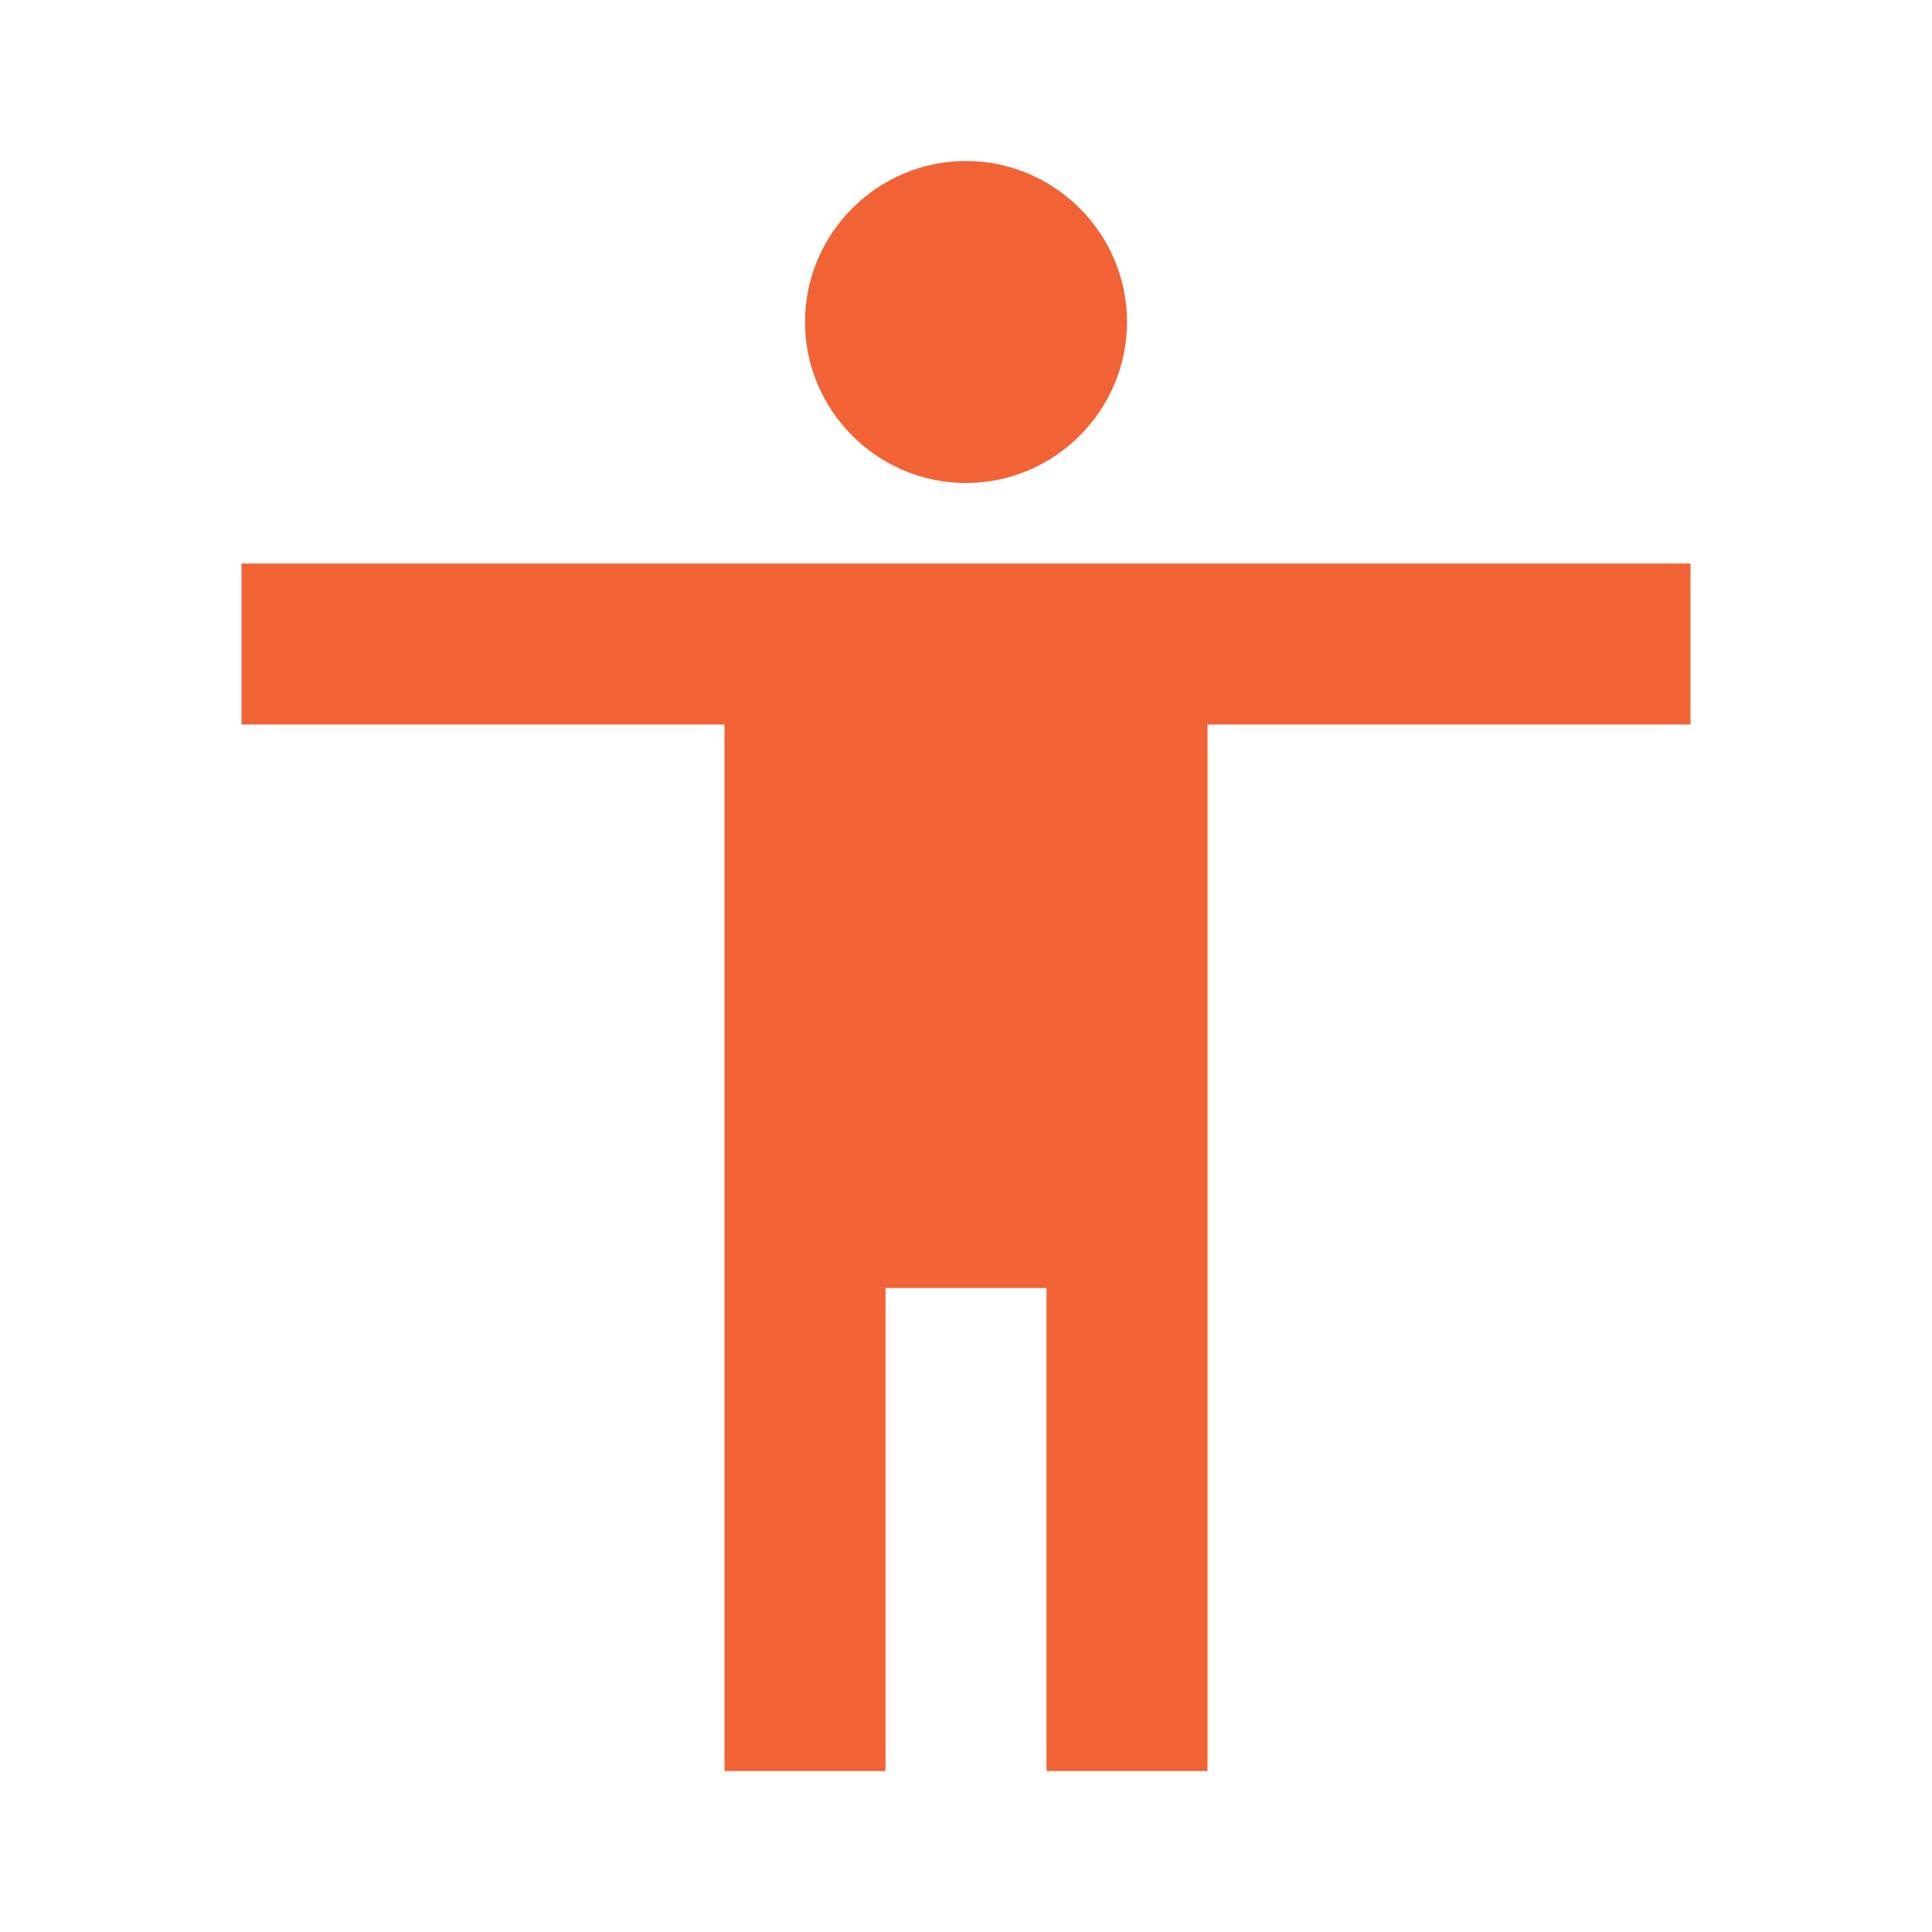
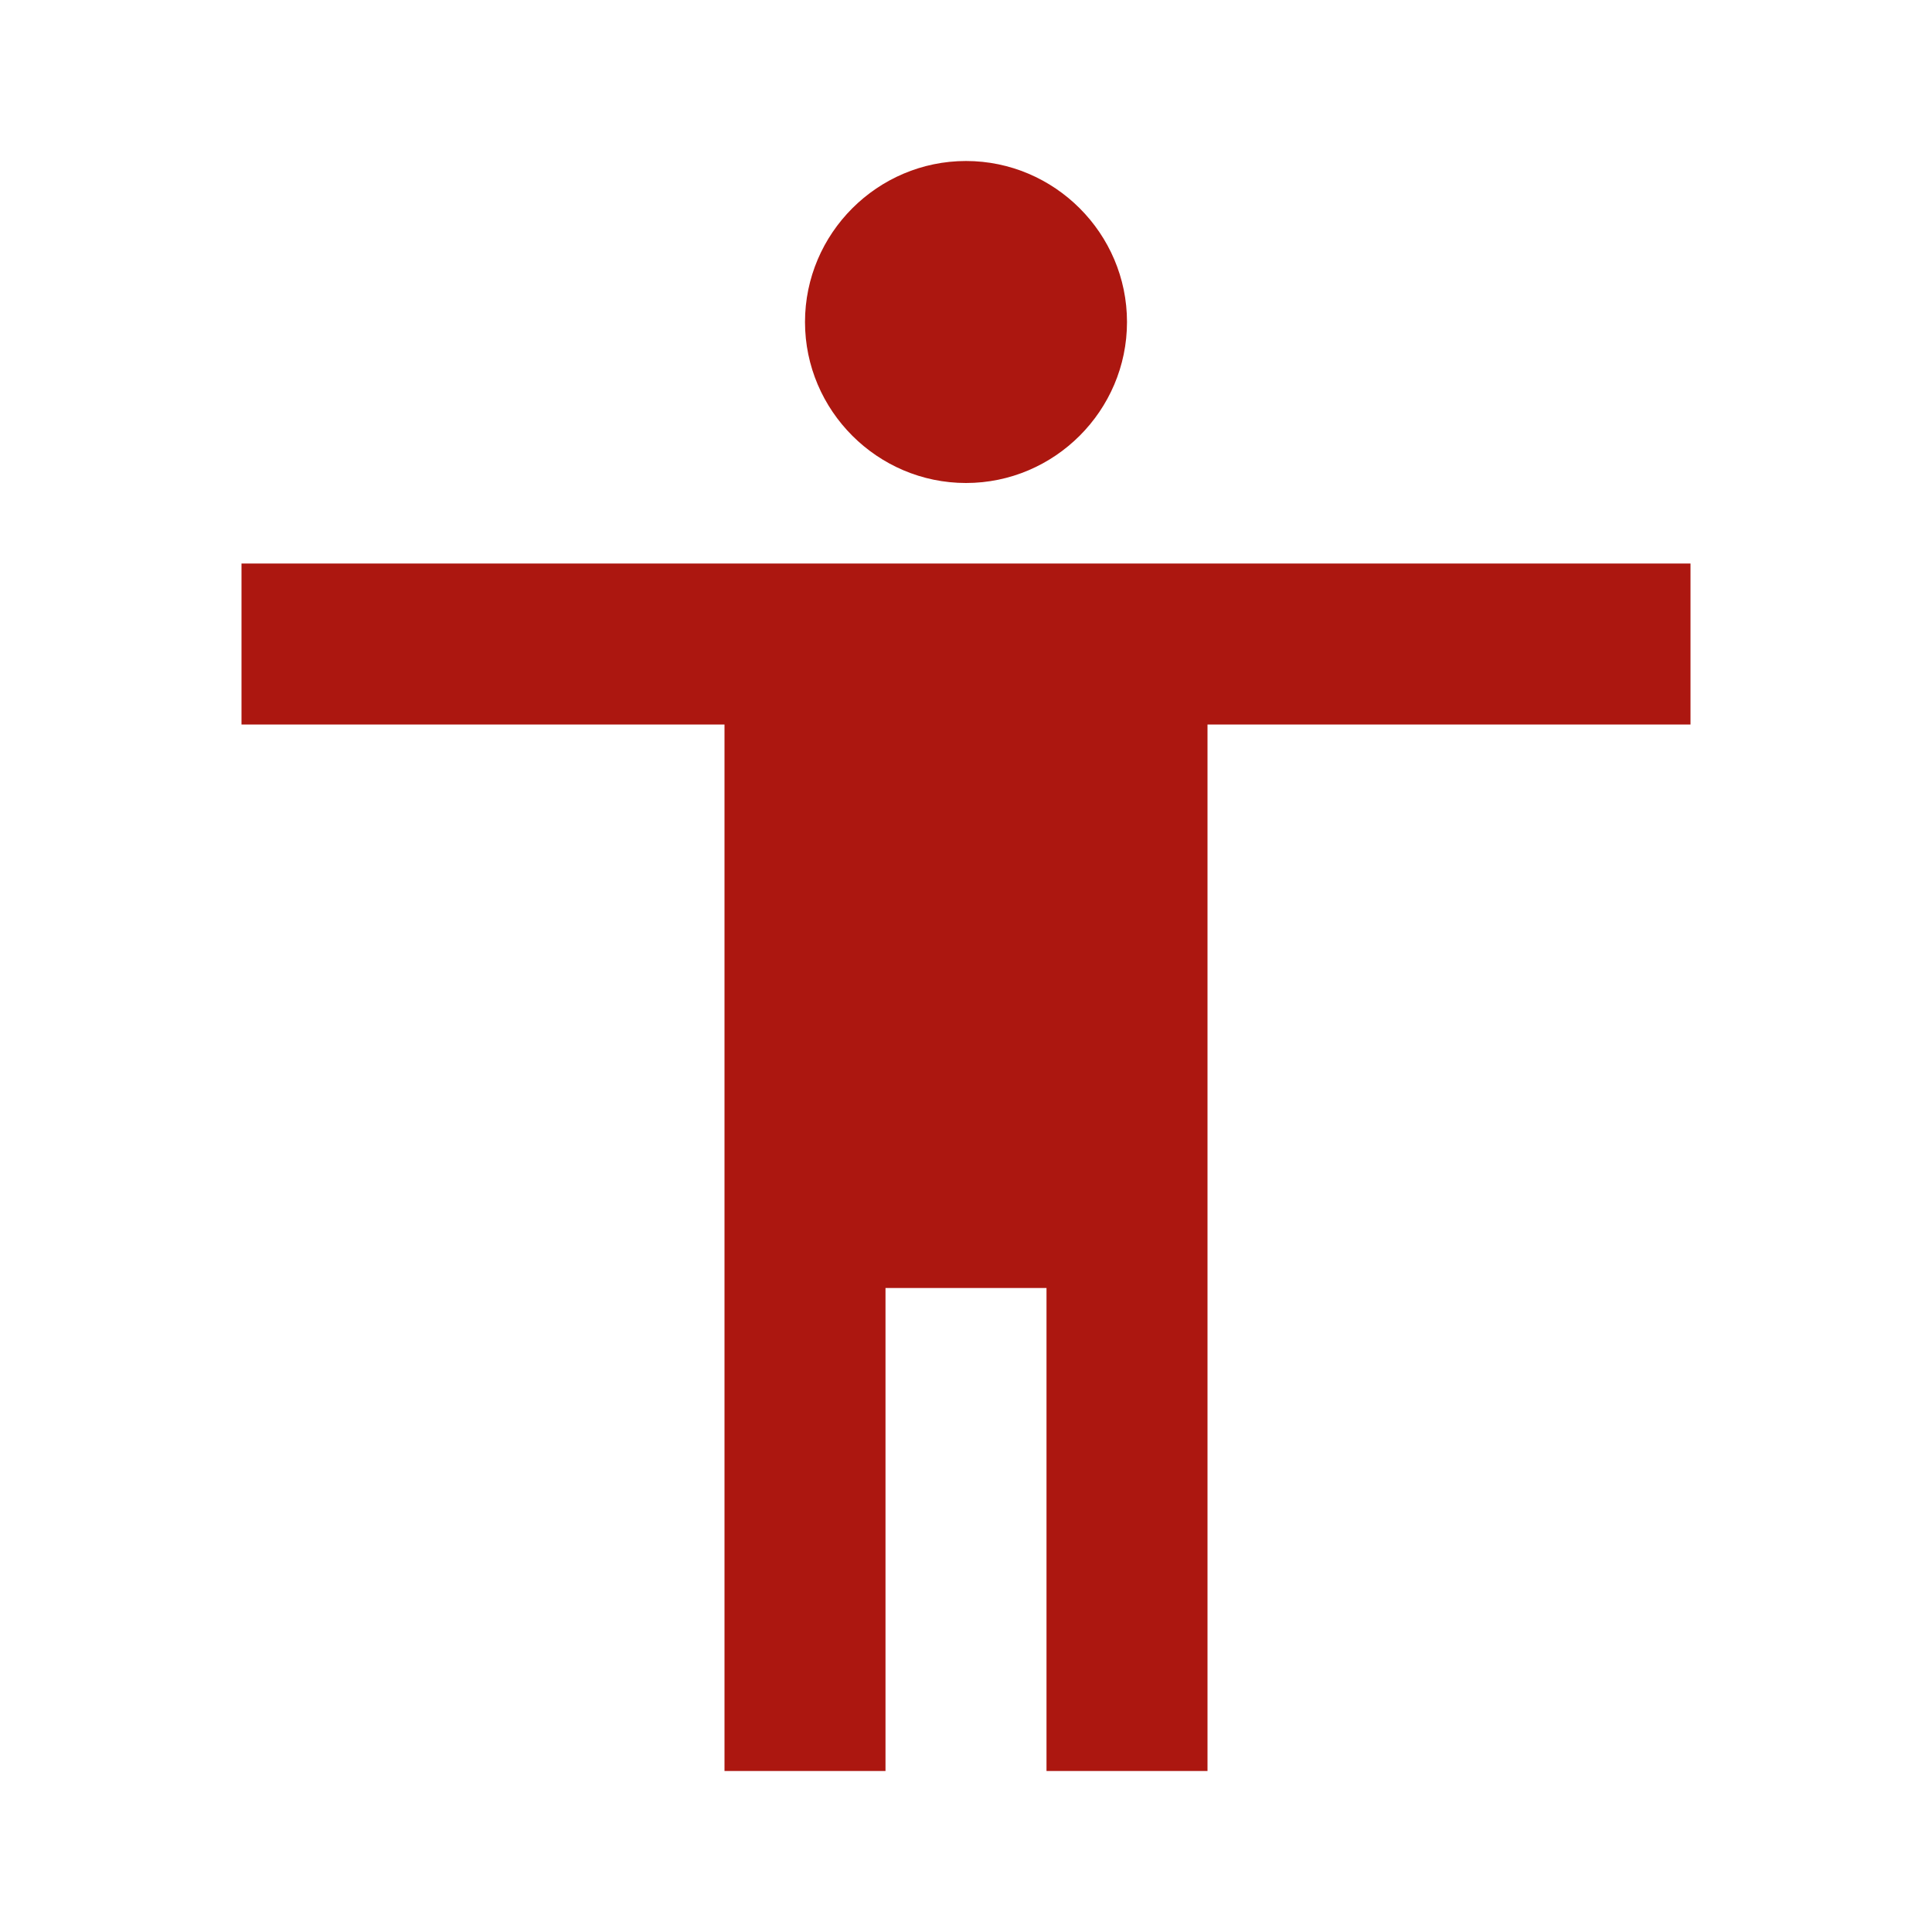
<svg xmlns="http://www.w3.org/2000/svg" width="24" height="24" viewBox="0 0 24 24">
  <path d="M0 0h24v24H0z" fill="none" />
-   <path d="M12 2c1.1 0 2 .9 2 2s-.9 2-2 2-2-.9-2-2 .9-2 2-2zm9 7h-6v13h-2v-6h-2v6H9V9H3V7h18v2z" fill="#f16334" />
+   <path d="M12 2c1.1 0 2 .9 2 2s-.9 2-2 2-2-.9-2-2 .9-2 2-2zm9 7h-6v13h-2v-6h-2v6H9V9H3V7h18v2z" fill="#ac1710" />
</svg>
